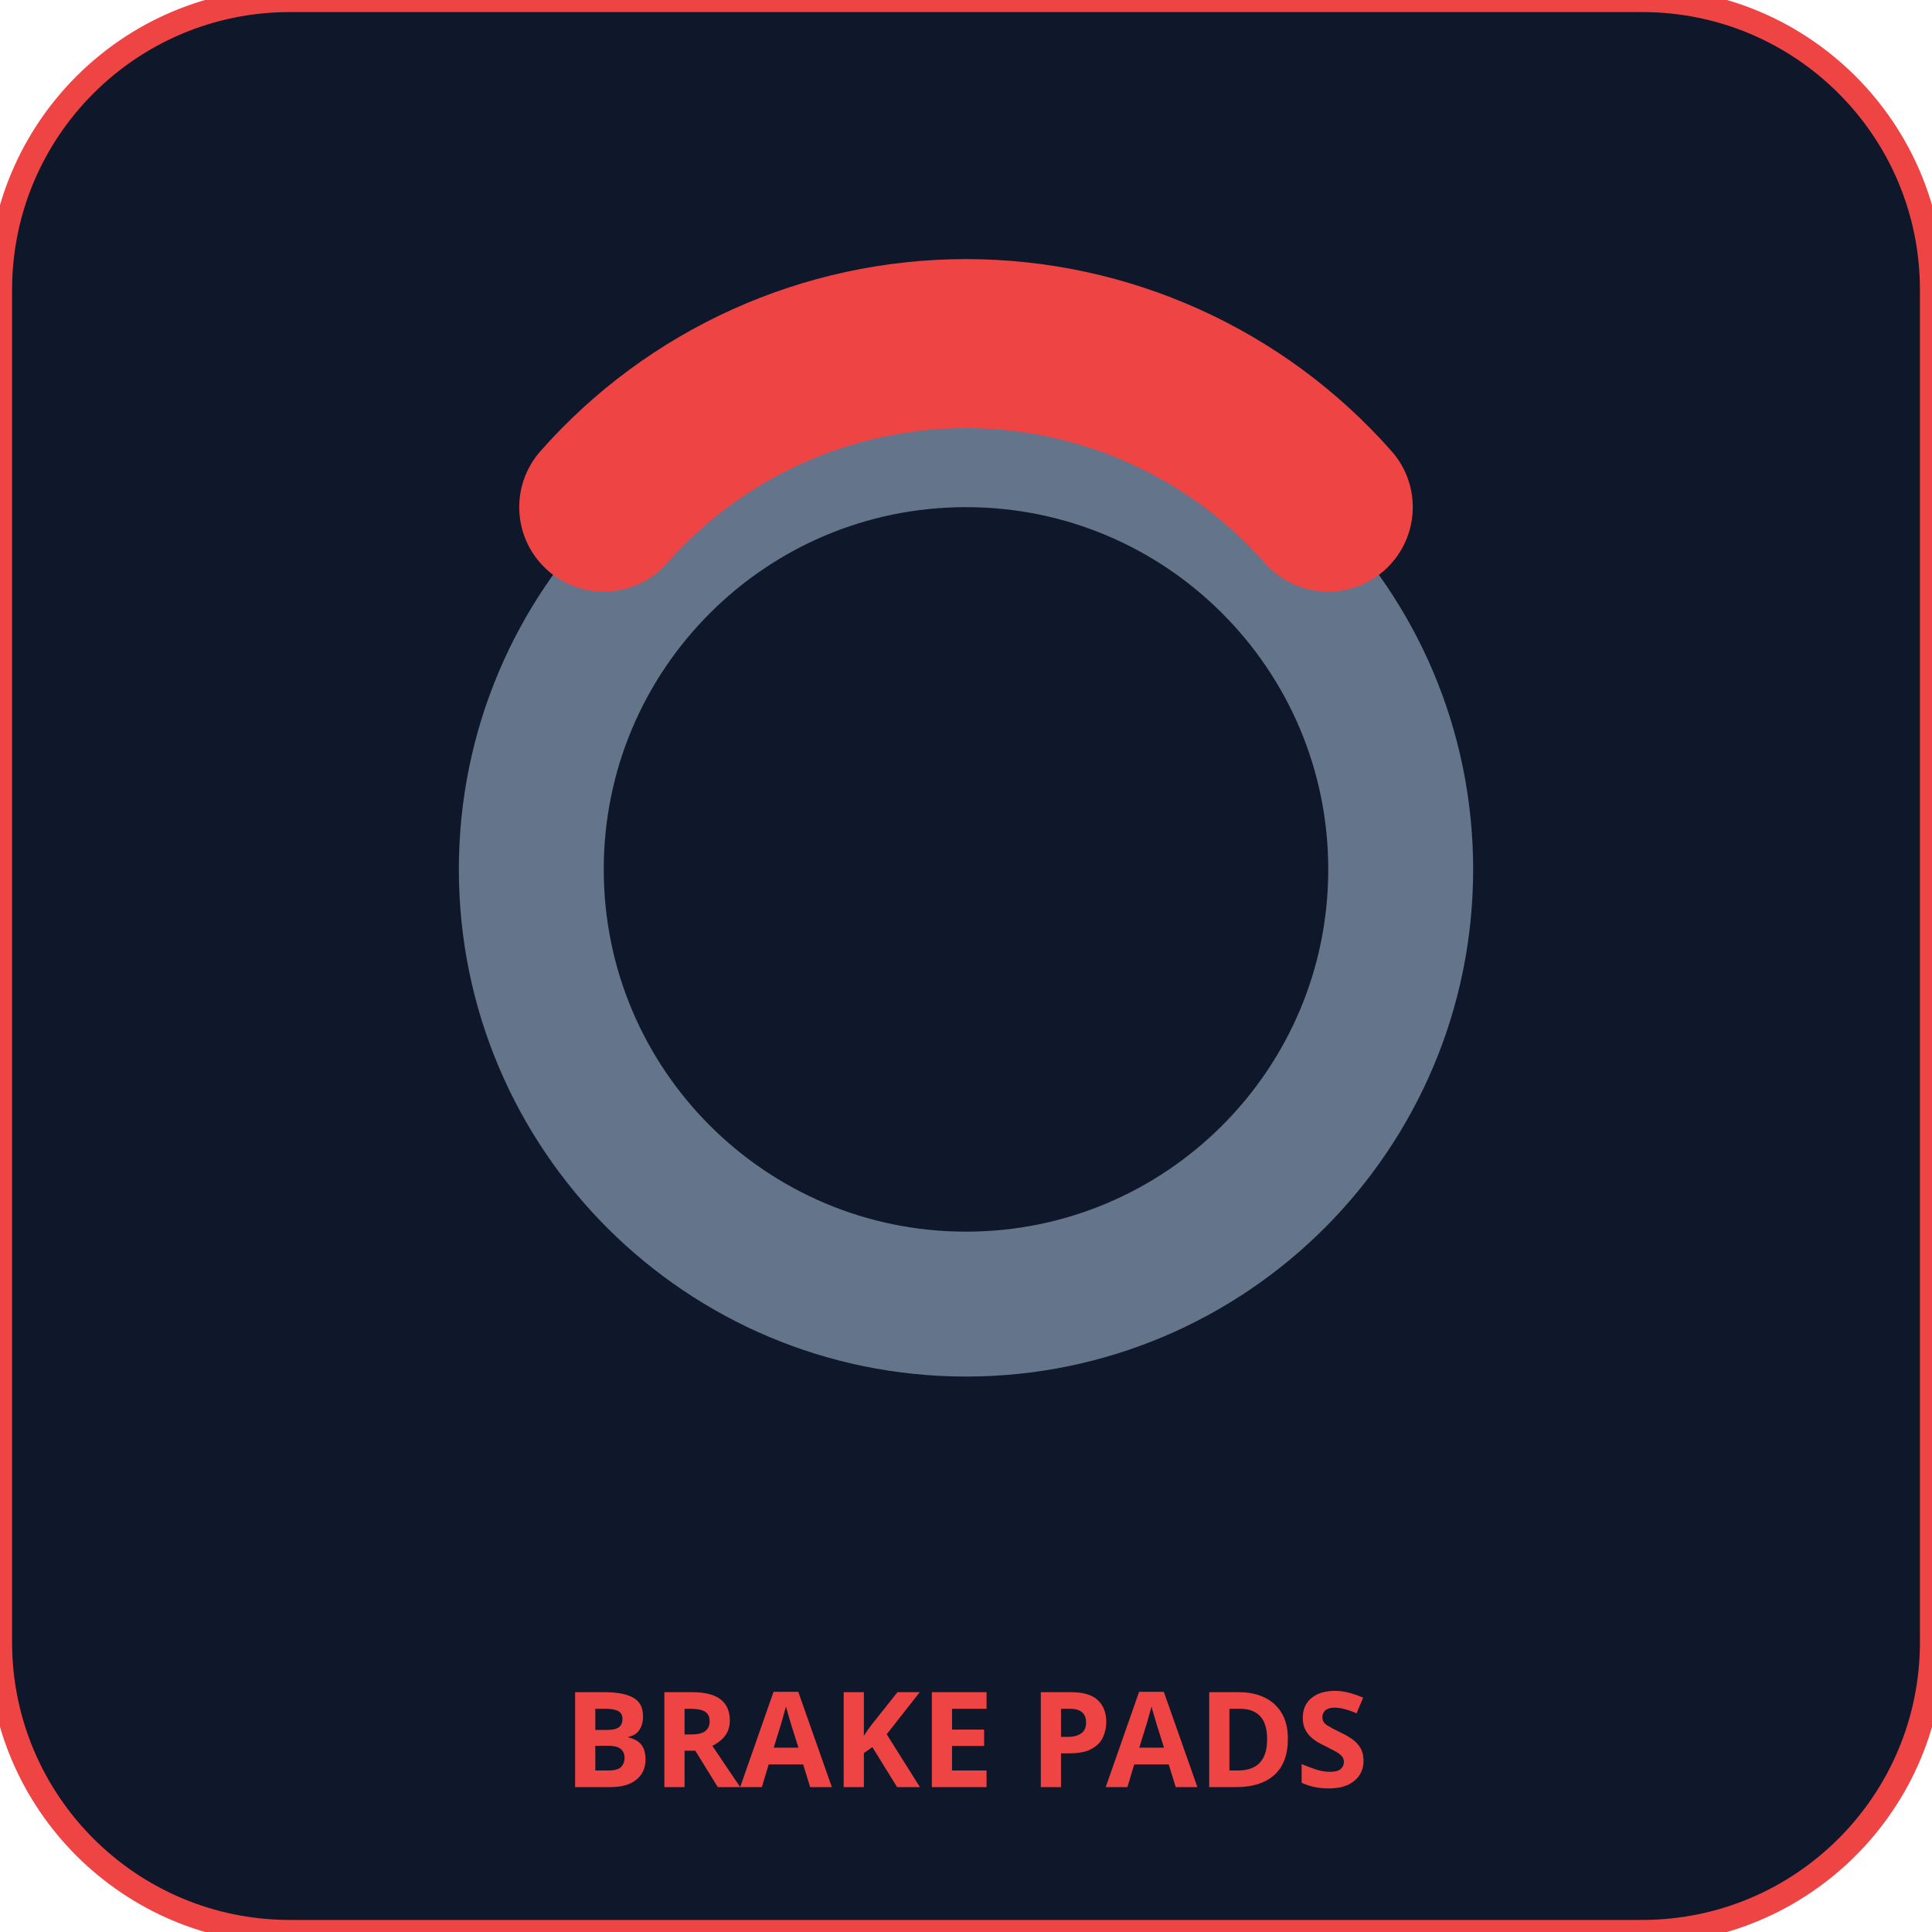
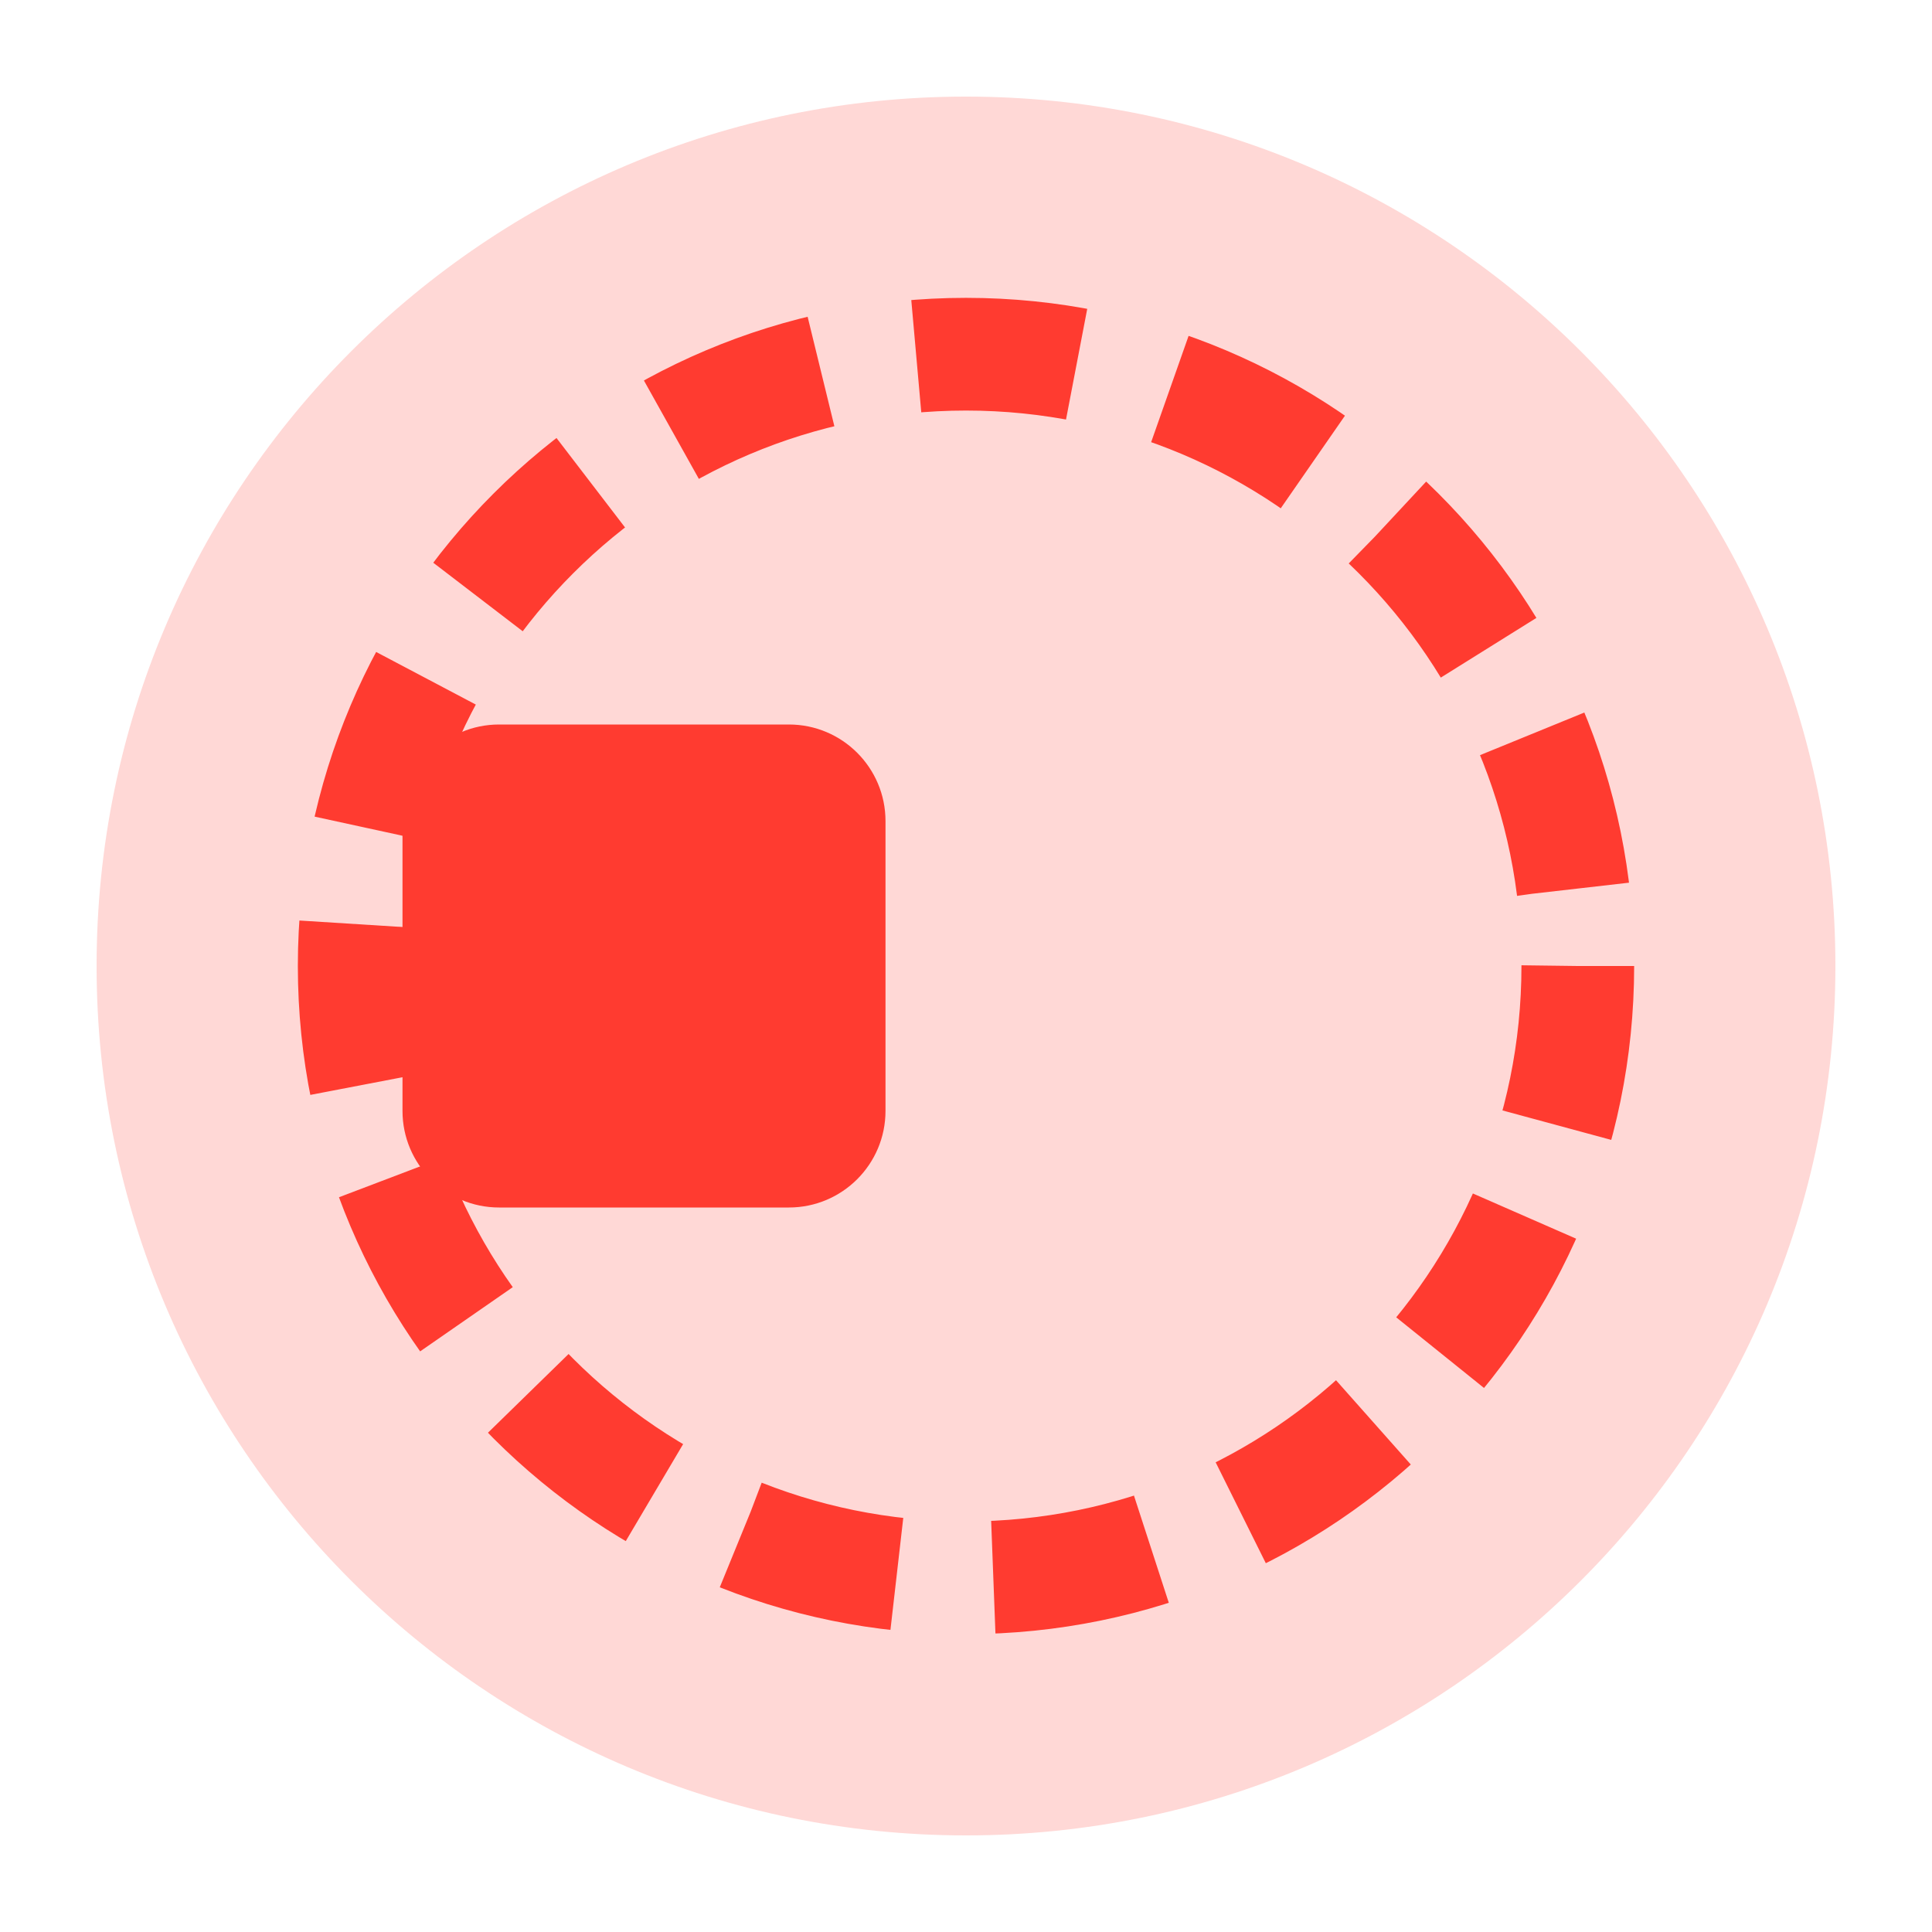
- <svg xmlns="http://www.w3.org/2000/svg" viewBox="0 0 160 160" width="160" height="160">
-   <rect width="160" height="160" rx="24" fill="#0f172a" stroke="#ef4444" stroke-width="2" />
-   <circle cx="80" cy="72" r="36" fill="none" stroke="#64748b" stroke-width="12" />
-   <path d="M50 42 A 40 40 0 0 1 110 42" fill="none" stroke="#ef4444" stroke-width="14" stroke-linecap="round" />
-   <text x="80" y="148" font-size="11" font-family="'Outfit', sans-serif" font-weight="900" fill="#ef4444" text-anchor="middle">BRAKE PADS</text>
+ <svg xmlns="http://www.w3.org/2000/svg" viewBox="0 0 120 120">
+   <circle cx="60" cy="60" r="54" fill="#ff3b30" opacity="0.2" />
+   <circle cx="60" cy="60" r="38" fill="none" stroke="#ff3b30" stroke-width="7" stroke-dasharray="10,6" />
+   <rect x="25" y="45" width="30" height="30" rx="6" fill="#ff3b30" />
</svg>
